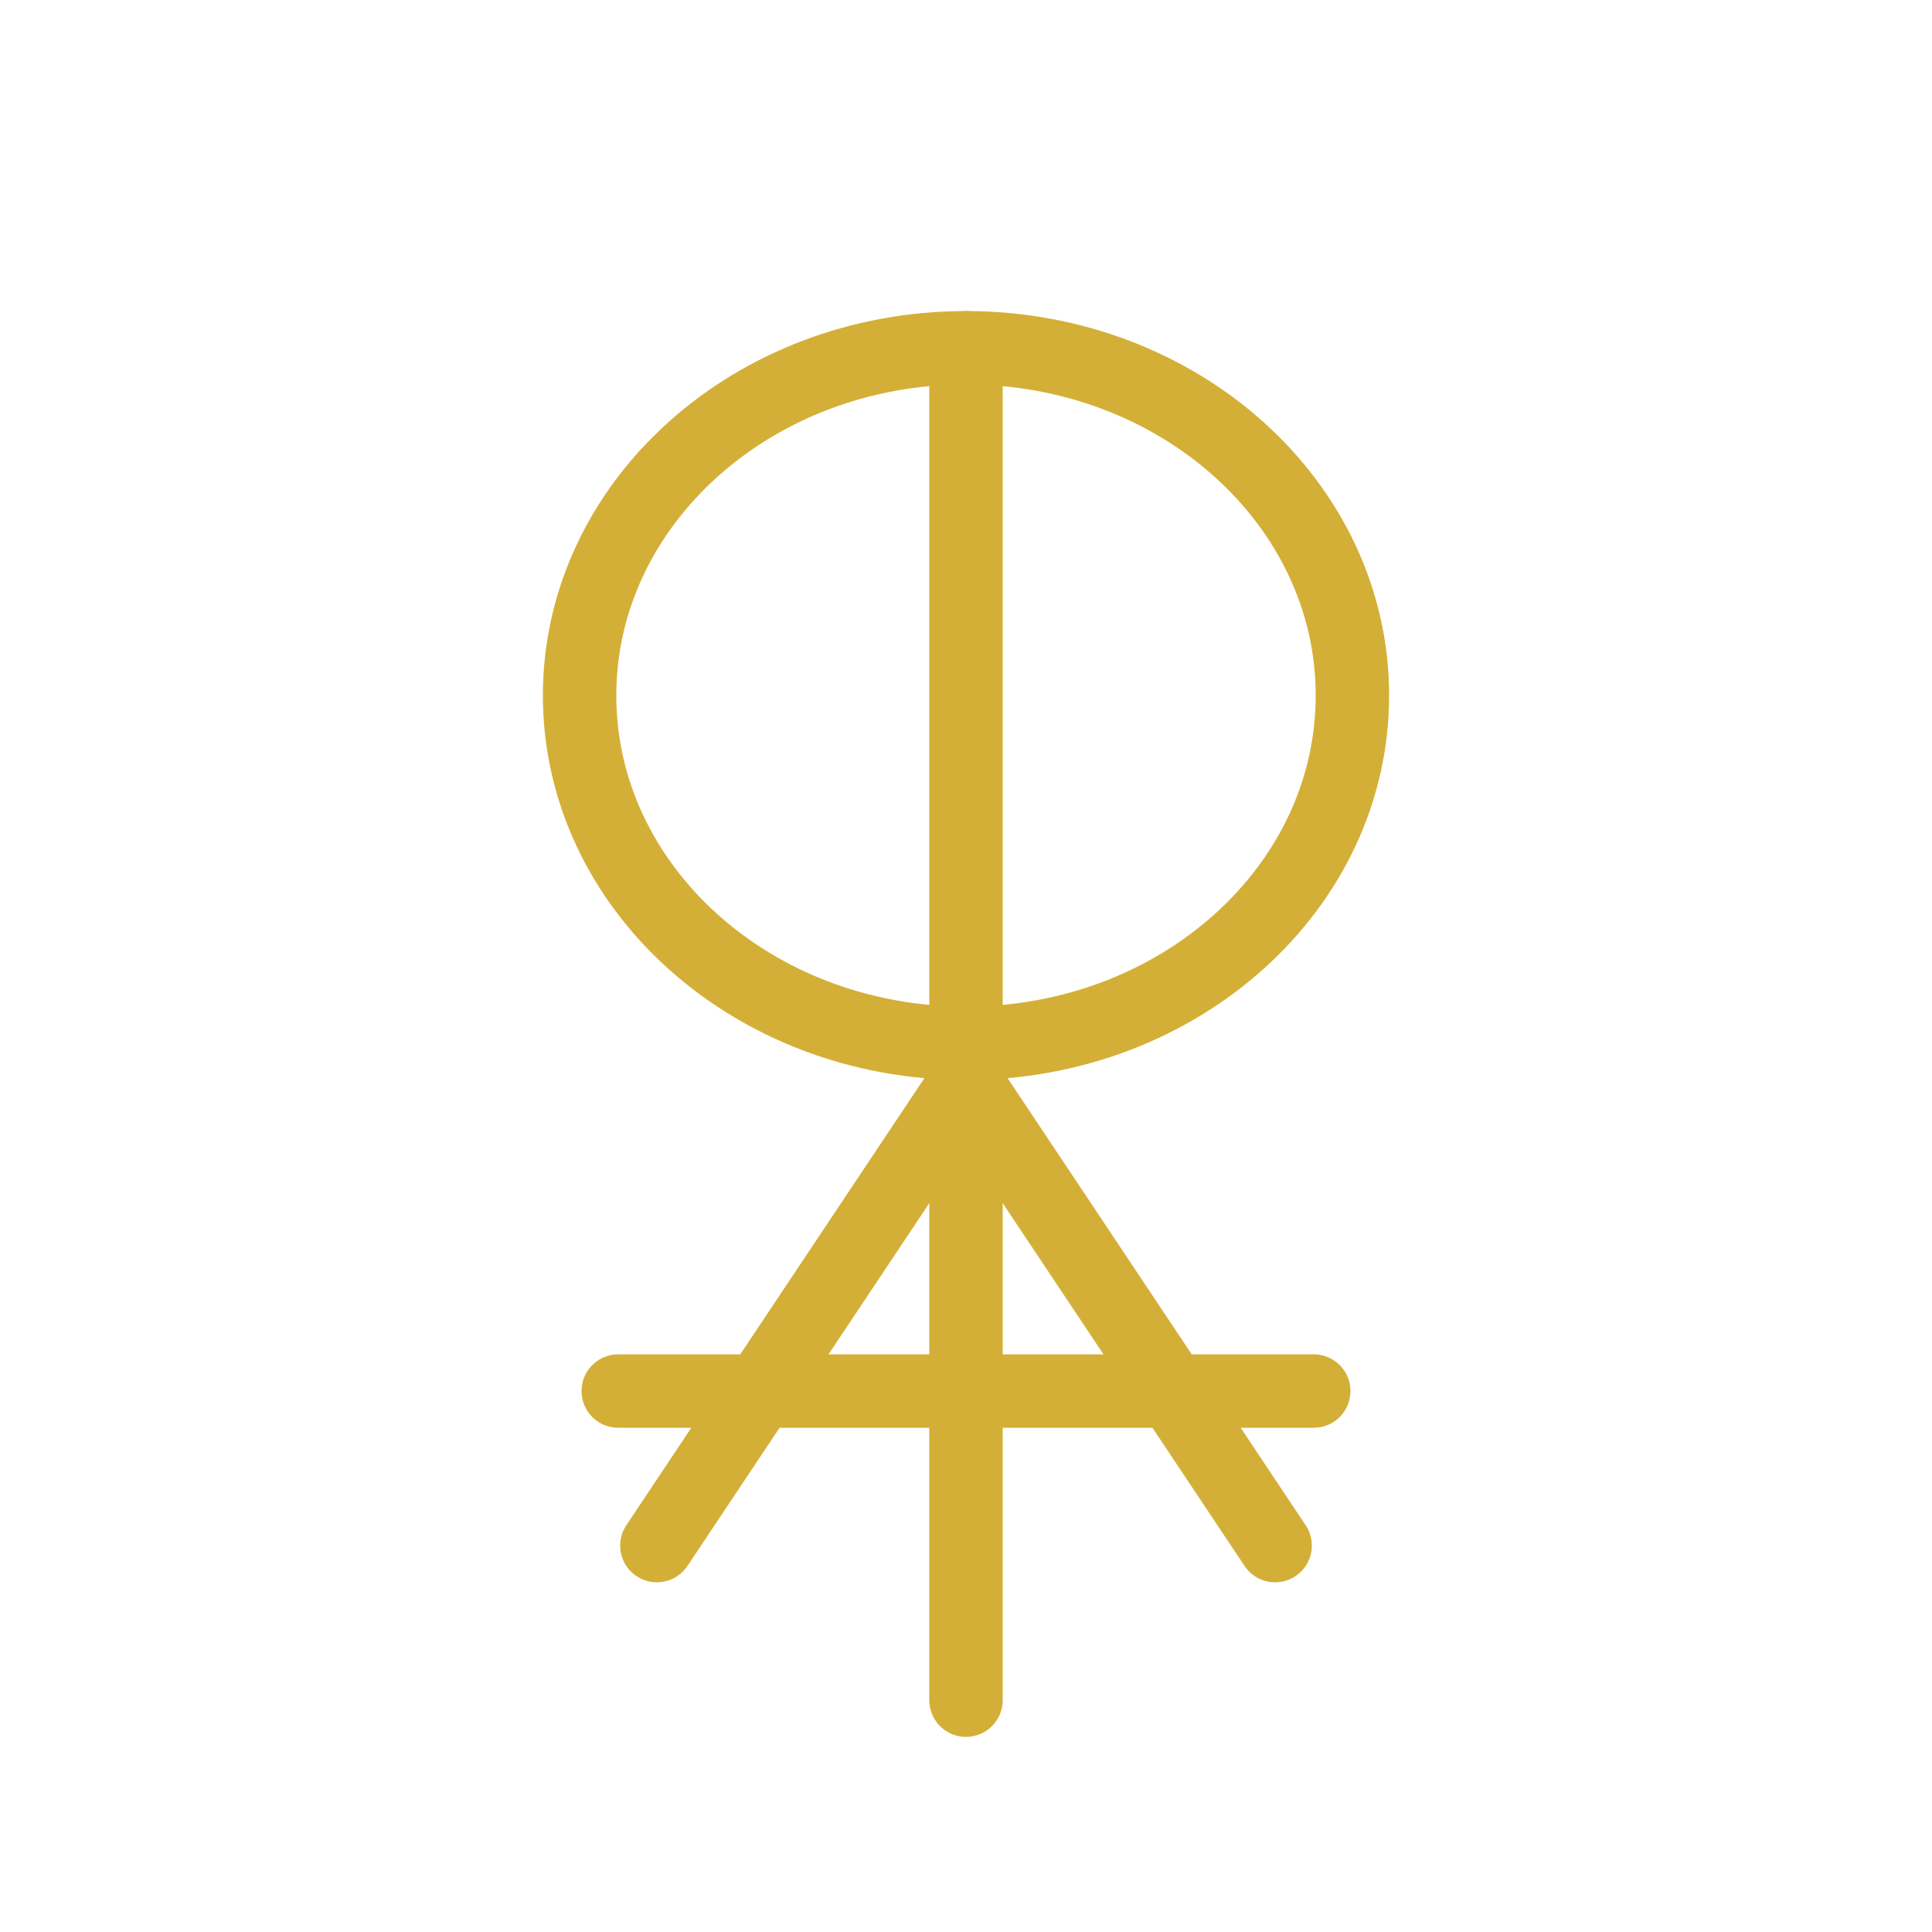
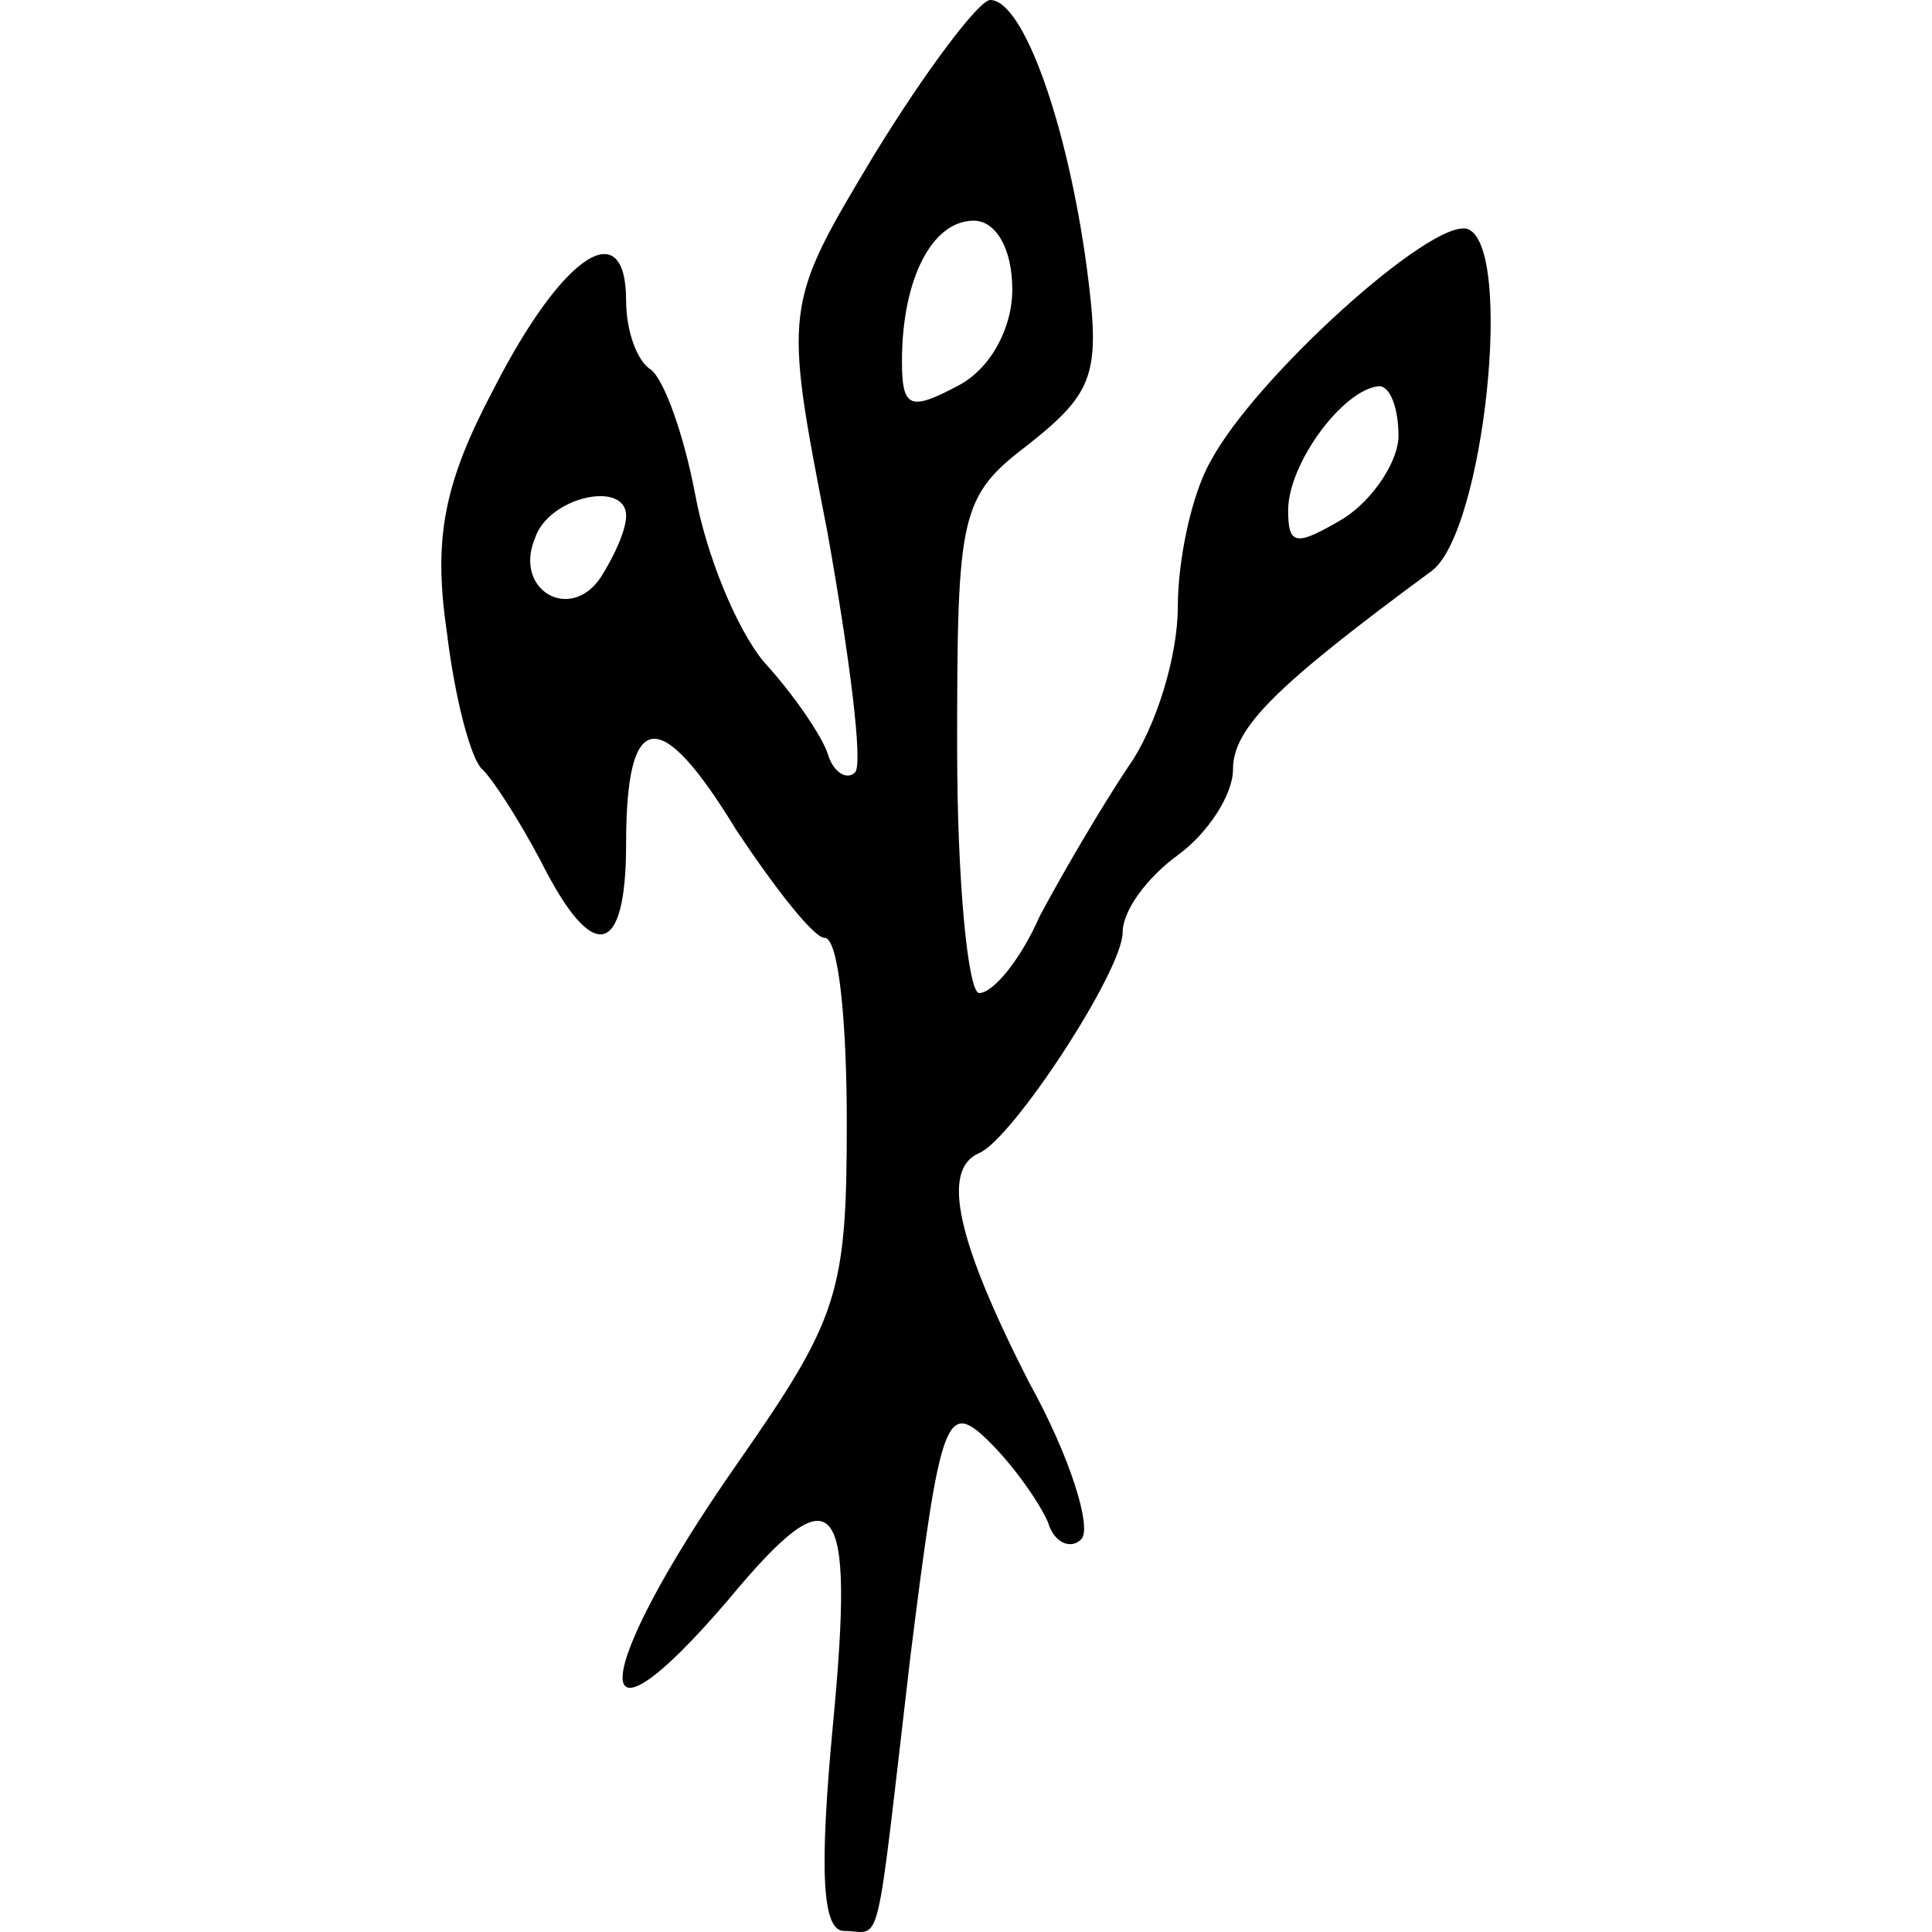
- <svg xmlns="http://www.w3.org/2000/svg" viewBox="0 0 100 100">
-   <g fill="none" stroke="#d4af37" stroke-width="3.8" stroke-linecap="round" stroke-linejoin="round">
-     <path d="M50 56 L50 88" />
-     <path d="M32 72 L68 72" />
-     <path d="M50 56 L34 80" />
-     <path d="M50 56 L66 80" />
-     <ellipse cx="50" cy="36" rx="20" ry="18" />
-     <path d="M50 18 L50 56" />
+ <svg xmlns="http://www.w3.org/2000/svg" version="1.1" id="svg4016" width="300" height="300" viewBox="0 0 300 300" xml:space="preserve">
+   <defs id="defs4020" />
+   <g id="g4022">
+     <g transform="matrix(0.4868471,0,0,-0.4868471,-27.97256,301.8452)" fill="#000000" stroke="none" id="g312">
+       <g transform="matrix(0.6315348,0,0,0.6315348,151.0116,1.095861)" fill="#000000" stroke="none" id="g1008">
+         <path d="m 293.453,901.983 c -45.974,-76.623 -45.974,-76.623 -23.684,-190.861 11.145,-62.692 18.111,-117.025 13.931,-121.204 -4.179,-4.18 -11.145,0 -13.931,9.752 -2.786,8.359 -16.718,29.256 -32.042,45.974 -13.932,16.718 -29.256,54.333 -34.829,84.982 -5.573,29.256 -15.325,57.119 -22.29,62.692 -6.966,4.18 -12.538,19.504 -12.538,34.829 0,44.581 -32.042,23.684 -66.871,-44.581 -25.077,-47.367 -30.649,-75.23 -23.684,-122.597 4.179,-34.829 12.538,-65.478 18.111,-69.657 5.573,-5.573 18.111,-25.077 29.256,-45.974 26.47,-52.94 43.188,-48.76 43.188,8.359 0,68.265 16.718,71.051 55.726,6.966 19.504,-29.256 39.008,-54.333 44.581,-54.333 6.966,0 11.145,-41.795 11.145,-93.341 0,-86.375 -4.179,-98.914 -55.726,-172.75 -73.837,-105.88 -78.016,-154.64 -4.179,-68.265 54.333,65.478 64.085,54.333 52.94,-62.692 -6.966,-73.837 -5.573,-104.486 5.573,-104.486 19.504,0 15.325,-16.718 33.436,137.922 15.325,122.597 18.111,130.956 40.401,108.666 12.538,-12.538 25.077,-30.649 29.256,-40.401 2.786,-9.752 11.145,-13.932 16.718,-8.359 5.573,5.572 -5.573,41.794 -26.47,79.409 -36.222,71.051 -44.581,107.273 -25.077,115.632 16.718,6.966 72.444,91.948 72.444,111.452 0,11.145 12.538,27.863 27.863,39.008 15.325,11.145 27.863,30.649 27.863,43.188 0,20.897 20.897,41.794 100.307,100.307 26.47,19.504 41.794,164.392 18.111,172.751 -18.111,5.573 -107.273,-75.23 -129.563,-117.025 -9.752,-16.718 -16.718,-50.153 -16.718,-73.837 0,-25.077 -11.145,-61.299 -25.077,-80.803 -13.931,-20.897 -33.436,-54.333 -44.581,-75.23 -9.752,-22.291 -23.684,-39.008 -30.649,-39.008 -5.573,0 -11.145,55.726 -11.145,123.99 0,118.418 1.393,126.777 36.222,153.247 33.436,26.47 36.222,36.222 29.256,89.162 C 390.974,917.308 368.684,980 351.966,980 c -5.573,0 -32.042,-34.829 -58.512,-78.017 z m 69.657,-68.264 c 0,-19.504 -11.145,-40.401 -27.863,-48.76 -23.684,-12.538 -27.863,-11.145 -27.863,12.539 0,41.794 15.325,71.051 36.222,71.051 11.145,0 19.504,-13.932 19.504,-34.829 z m 195.041,-73.837 c 0,-12.539 -12.538,-32.043 -27.863,-41.795 -23.683,-13.932 -27.863,-13.932 -27.863,4.179 0,23.684 27.863,61.299 45.974,62.692 5.573,0 9.752,-11.145 9.752,-25.076 z M 168.07,719.481 c 0,-6.966 -5.573,-19.504 -12.538,-30.649 -15.325,-23.684 -44.581,-6.966 -33.436,19.504 6.966,20.897 45.974,29.256 45.974,11.145 z" id="path1836" style="fill:#000000;stroke:none;stroke-width:1.393" />
+       </g>
+     </g>
  </g>
</svg>
